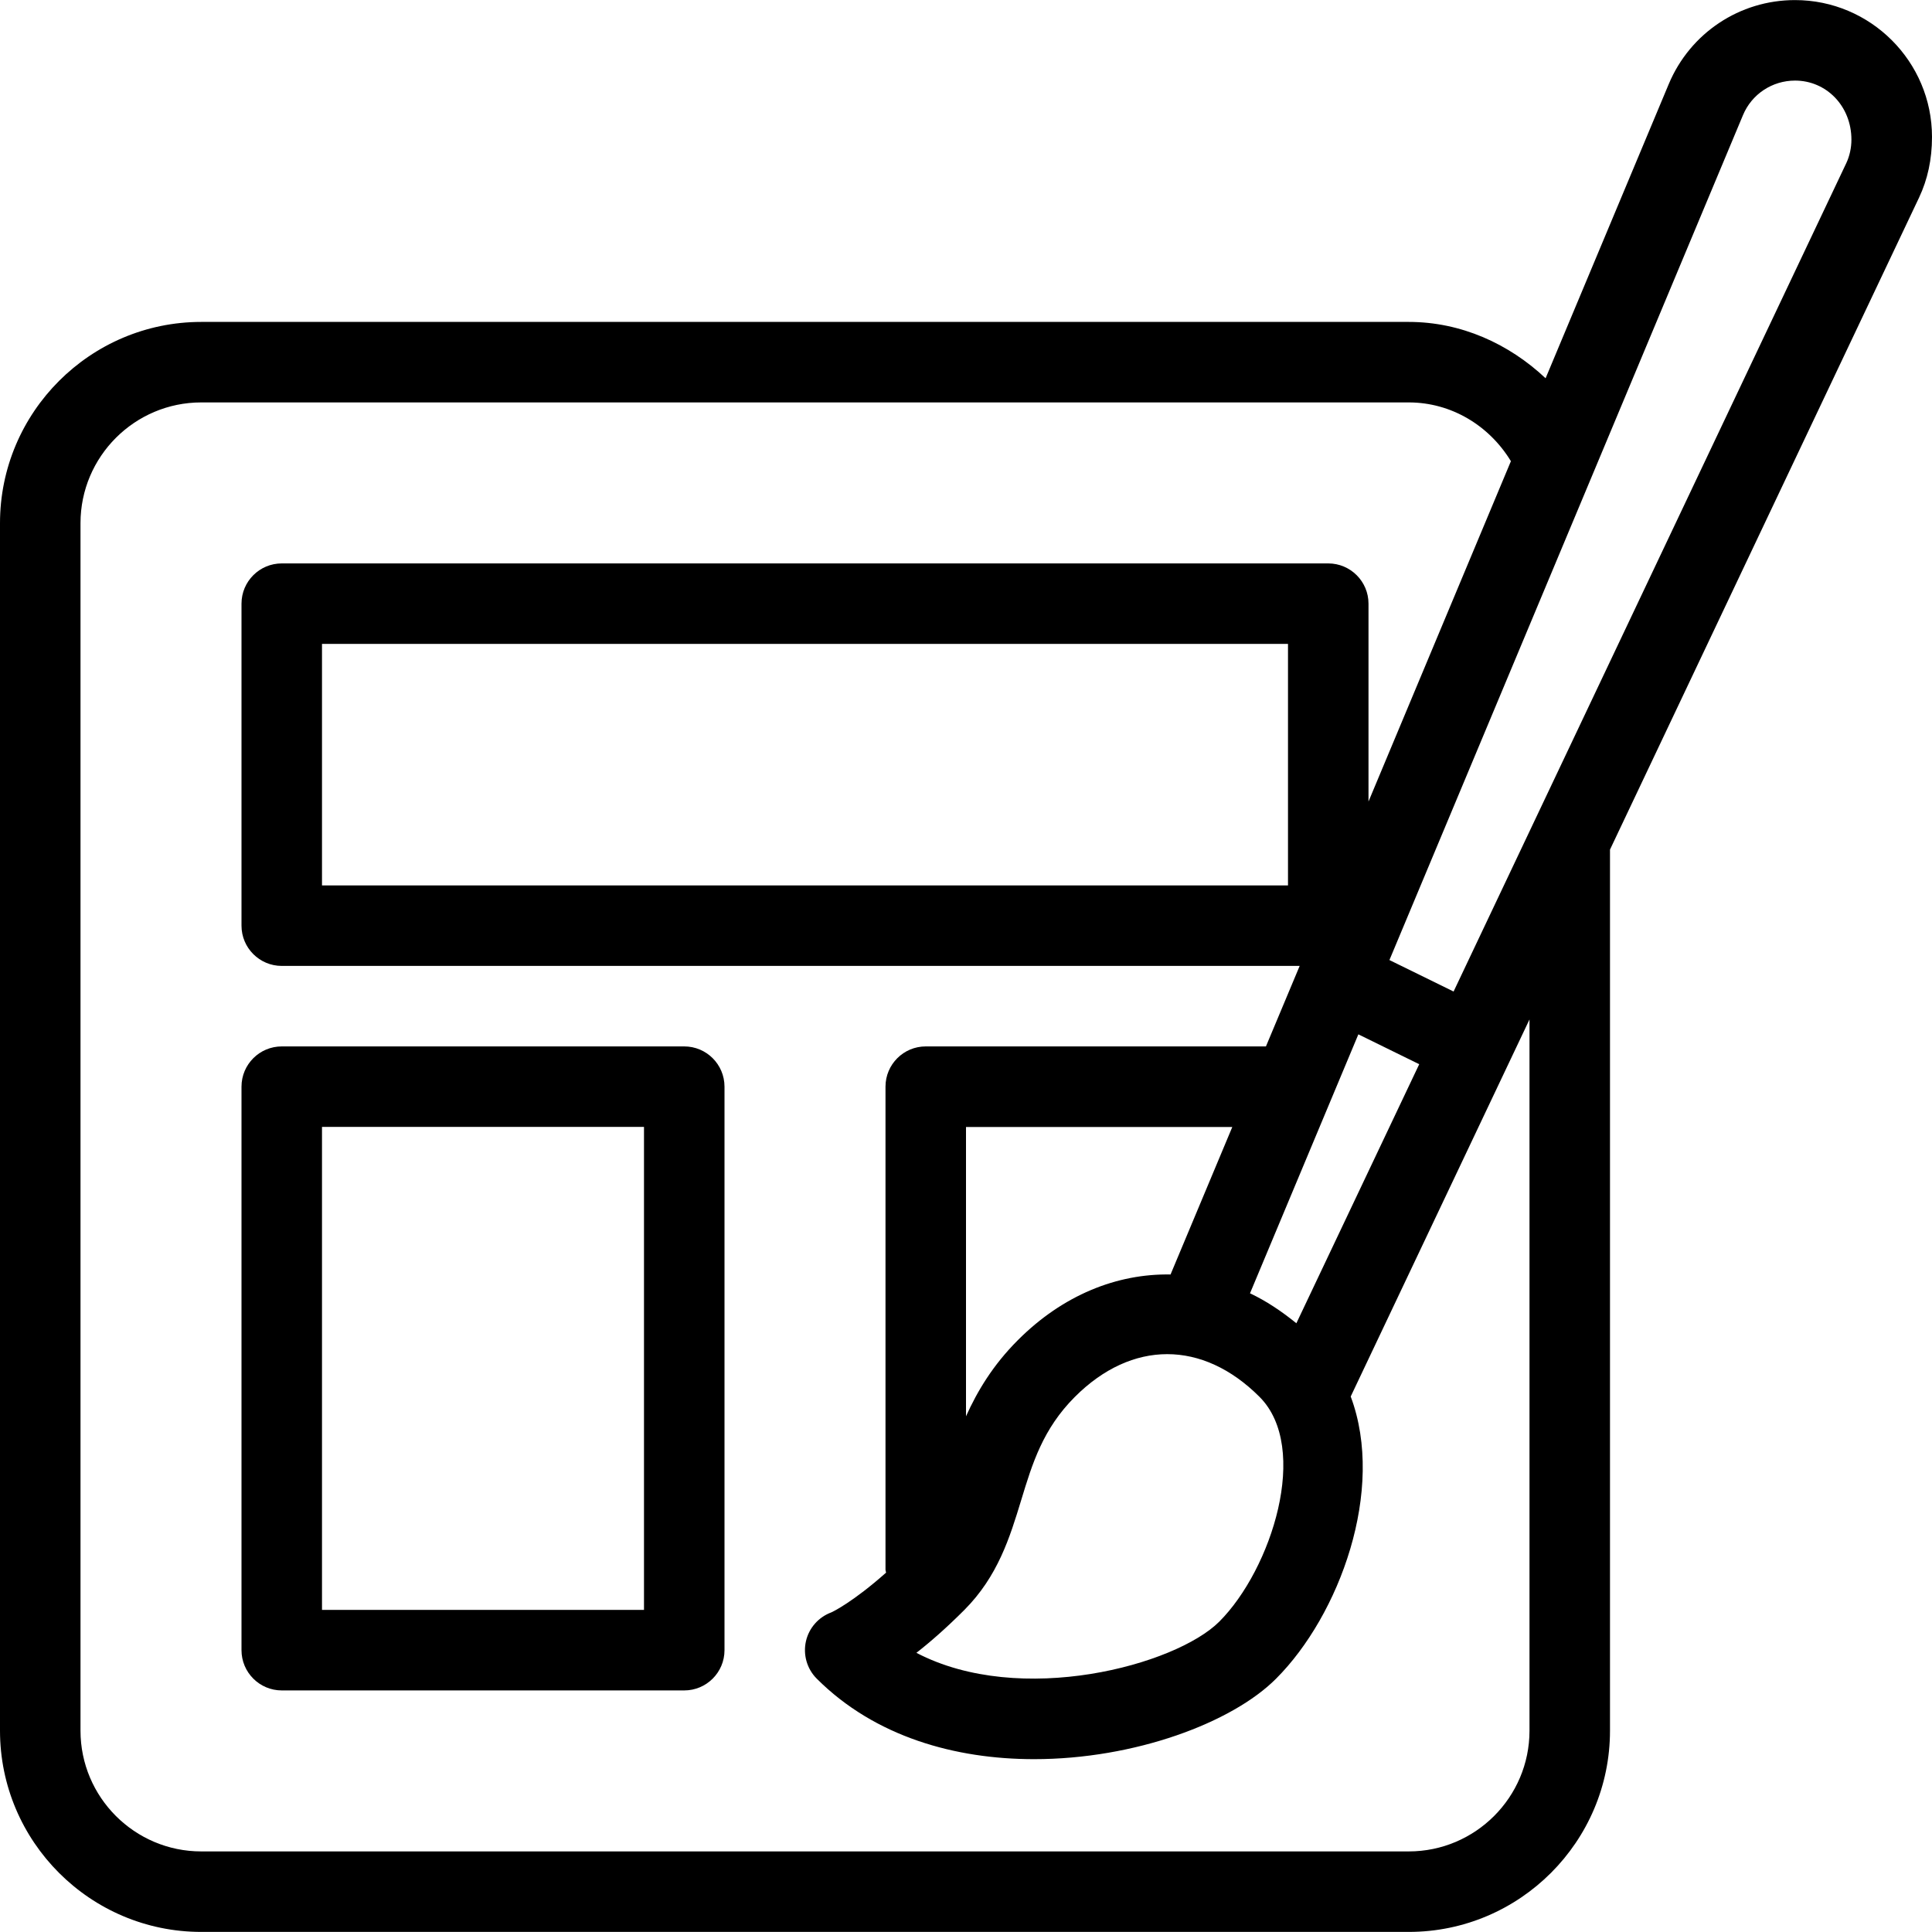
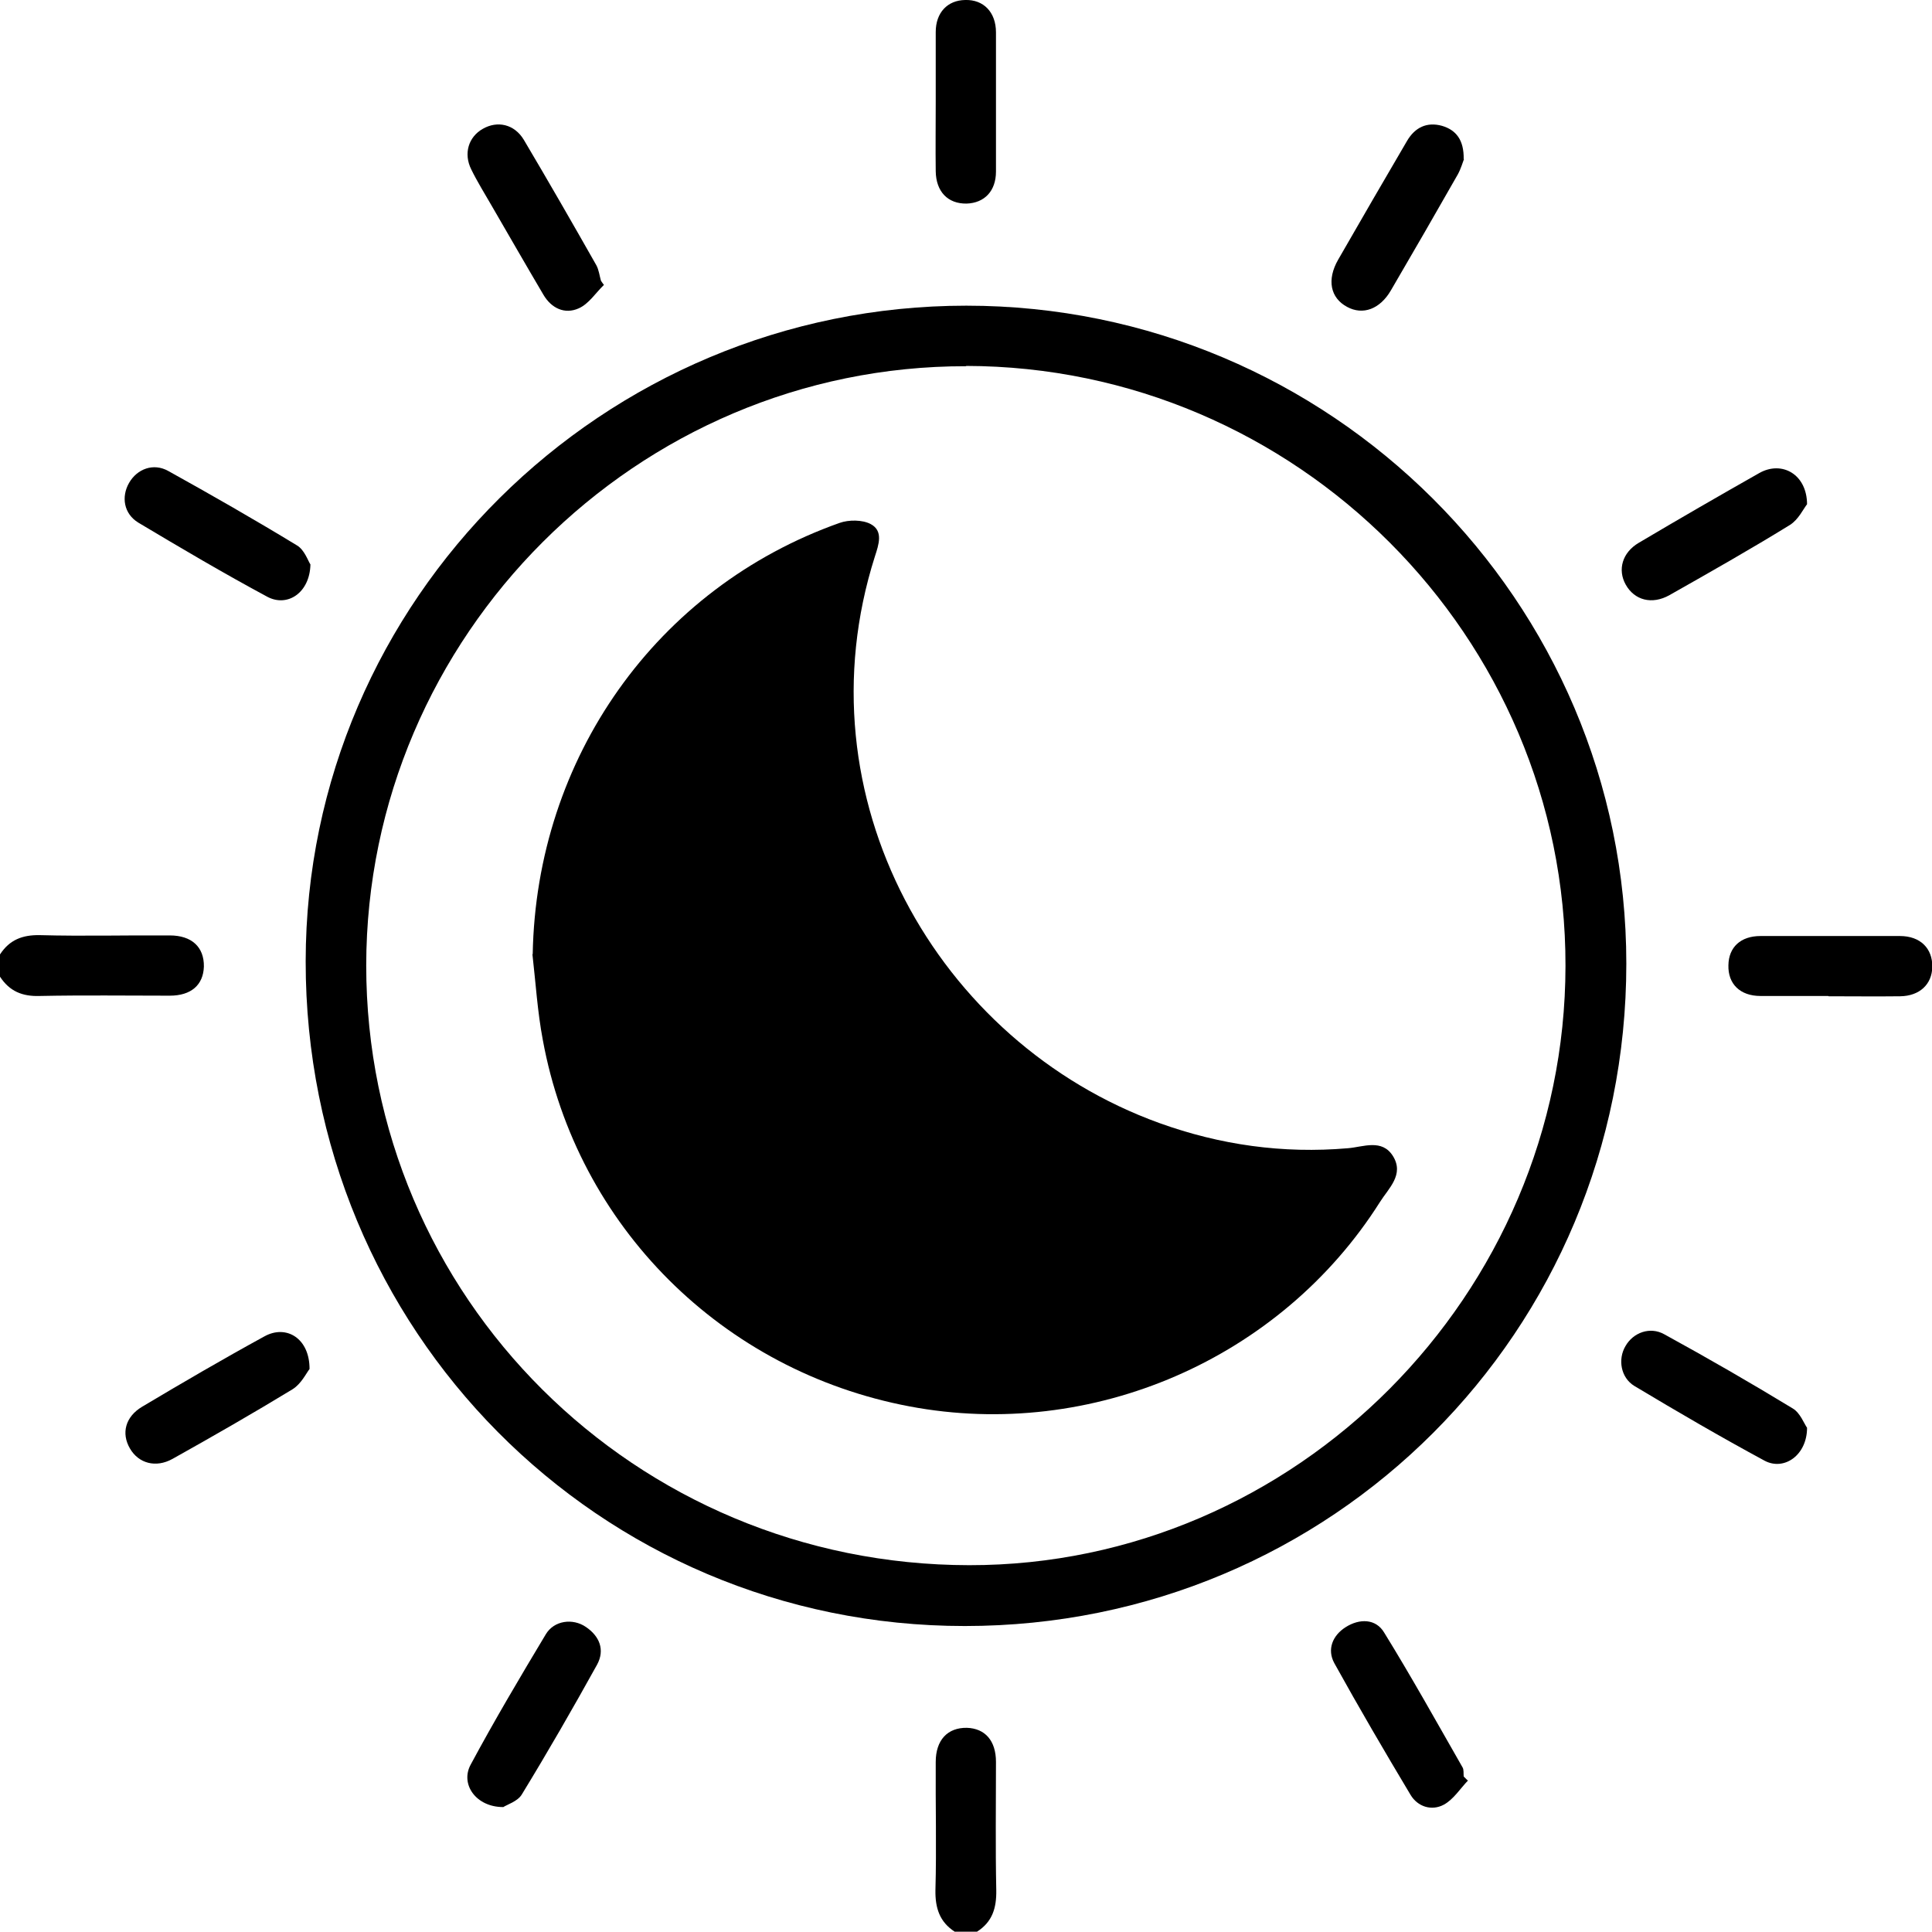
- <svg xmlns="http://www.w3.org/2000/svg" fill="current" stroke="none" height="40px" width="40px" version="1.1" id="Layer_1" viewBox="0 0 512 512" xml:space="preserve">
+ <svg xmlns="http://www.w3.org/2000/svg" fill="currentColor" viewBox="0 0 65.1 65.09">
  <g>
    <g>
-       <path d="M475.691,0.021c-14.656,0-27.776,8.725-33.451,22.251l-32.64,77.973c-9.728-9.152-22.421-14.933-36.267-14.933h-320    C23.936,85.312,0,109.248,0,138.645v320c0,29.397,23.936,53.333,53.333,53.333h320c29.397,0,53.333-23.936,53.333-53.333V225.152    l81.92-172.821c2.24-4.757,3.413-10.048,3.413-16.043C512,16.299,495.701,0.021,475.691,0.021z M405.333,458.645    c0,17.643-14.357,32-32,32h-320c-17.643,0-32-14.357-32-32v-320c0-17.643,14.357-32,32-32h320    c11.243,0,21.312,6.101,27.072,15.573l-37.739,90.197v-52.437c0-5.888-4.779-10.667-10.667-10.667H74.667    c-5.888,0-10.667,4.779-10.667,10.667v85.333c0,5.888,4.779,10.667,10.667,10.667h269.76l-8.939,21.333h-90.155    c-5.888,0-10.667,4.779-10.667,10.667v128c0,0.277,0.128,0.512,0.149,0.789c-8.768,7.787-14.144,10.389-14.528,10.539    c-3.371,1.259-5.888,4.096-6.699,7.616c-0.811,3.584,0.256,7.339,2.859,9.941c15.445,15.445,36.757,21.333,57.6,21.333    c26.645,0,52.48-9.643,64.128-21.333c16.768-16.768,29.056-50.005,19.776-74.773l47.381-99.925V458.645z M270.635,397.525    c2.944-9.685,5.739-18.859,14.229-27.349c15.083-15.083,33.835-15.083,48.917,0c13.504,13.504,3.2,45.717-10.667,59.584    c-11.563,11.541-52.672,22.677-80.256,8.256c3.669-2.859,7.893-6.549,12.672-11.328    C264.448,417.749,267.605,407.467,270.635,397.525z M256,375.339v-76.672h70.571l-16.363,39.083    c-14.251-0.256-28.565,5.483-40.448,17.387C263.125,361.771,259.008,368.661,256,375.339z M331.264,342.741l28.715-68.629    l16.128,7.915l-32.555,68.651C339.605,347.477,335.531,344.747,331.264,342.741z M341.333,170.645v64h-256v-64H341.333z     M489.28,43.243l-104.064,219.52l-17.003-8.341l54.08-129.237l39.616-94.677c2.325-5.568,7.744-9.152,13.803-9.152    c8.235,0,14.933,6.699,14.933,15.659C490.645,39.147,490.176,41.344,489.28,43.243z" />
-     </g>
-   </g>
-   <g>
-     <g>
-       <path d="M181.333,277.312H74.667c-5.888,0-10.667,4.779-10.667,10.667v149.333c0,5.888,4.779,10.667,10.667,10.667h106.667    c5.888,0,10.667-4.779,10.667-10.667V287.979C192,282.091,187.221,277.312,181.333,277.312z M170.667,426.645H85.333v-128h85.333    V426.645z" />
+       <path d="m0,32.16c.32-.49.75-.66,1.34-.65,1.46.04,2.92,0,4.38.01.74,0,1.16.39,1.15,1.05-.02.62-.43.98-1.15.98-1.46,0-2.92-.02-4.38.01-.59.02-1.02-.16-1.34-.65v-.76Z" />
+       <path d="m32.17,65.09c-.51-.33-.66-.8-.65-1.4.04-1.44,0-2.88.01-4.32,0-.74.4-1.16,1.05-1.15.61.02.98.43.98,1.15,0,1.44-.02,2.88.01,4.32.01.6-.13,1.07-.65,1.4h-.76Z" />
+       <path d="m32.56,10.3c12.27,0,22.24,9.95,22.24,22.17,0,12.4-9.92,22.32-22.29,22.32-12.34,0-22.22-9.97-22.21-22.4.01-12.18,10.01-22.09,22.26-22.09Zm0,2.04c-11.1-.02-20.21,9.08-20.22,20.19,0,11.18,9.06,20.2,20.32,20.21,10.99.01,20.08-9.12,20.09-20.19.02-11.1-9.07-20.2-20.2-20.22Z" />
+       <path d="m20.35,9.6c-.28.27-.51.64-.85.79-.47.21-.92,0-1.19-.46-.59-1-1.17-2.01-1.75-3.01-.23-.4-.48-.8-.68-1.21-.27-.54-.09-1.1.39-1.37.49-.28,1.06-.16,1.38.37.83,1.4,1.64,2.81,2.44,4.22.09.16.11.36.16.53.03.05.07.1.1.14Z" />
+       <path d="m49.33,5.36c-.04.1-.1.32-.21.52-.74,1.3-1.49,2.6-2.25,3.9-.37.64-.95.85-1.48.56-.56-.3-.69-.91-.3-1.59.77-1.34,1.54-2.67,2.32-4,.27-.46.67-.65,1.18-.51.47.14.74.47.73,1.12Z" />
+       <path d="m16.95,60.89c-.91,0-1.45-.77-1.09-1.43.8-1.49,1.66-2.94,2.53-4.39.28-.47.91-.55,1.35-.25.46.31.65.77.38,1.27-.82,1.48-1.66,2.94-2.54,4.38-.14.23-.5.34-.62.42Z" />
+       <path d="m49.47,59.99c-.27.28-.49.64-.82.82-.41.22-.88.07-1.12-.33-.88-1.47-1.74-2.94-2.57-4.44-.25-.46-.06-.93.38-1.21.47-.3,1.02-.29,1.3.18.92,1.49,1.77,3.02,2.64,4.54.05.08.03.21.04.31.04.04.09.09.13.13Z" />
+       <path d="m10.46,19.02c-.02.95-.77,1.45-1.45,1.09-1.47-.79-2.91-1.64-4.35-2.5-.49-.3-.58-.87-.31-1.34.27-.47.82-.68,1.32-.4,1.46.81,2.91,1.64,4.34,2.51.25.15.37.52.45.64Z" />
+       <path d="m60.89,48.11c0,.92-.77,1.46-1.43,1.11-1.48-.8-2.94-1.65-4.39-2.52-.46-.28-.56-.9-.3-1.34.26-.46.83-.67,1.31-.4,1.46.8,2.9,1.63,4.33,2.5.25.15.38.51.48.65Z" />
+       <path d="m60.89,16.99c-.12.15-.29.52-.58.7-1.33.82-2.69,1.59-4.05,2.36-.6.34-1.19.17-1.48-.35-.28-.5-.12-1.08.44-1.41,1.35-.8,2.7-1.58,4.06-2.35.76-.43,1.61.04,1.61,1.06Z" />
+       <path d="m10.43,46.13c-.11.14-.28.5-.57.68-1.33.81-2.69,1.59-4.05,2.35-.56.31-1.14.15-1.43-.35-.3-.51-.16-1.07.41-1.41,1.36-.81,2.73-1.61,4.12-2.37.74-.41,1.53.07,1.52,1.11Z" />
+       <path d="m31.53,3.43c0-.78,0-1.56,0-2.35,0-.66.4-1.07.99-1.08.62-.02,1.04.41,1.04,1.09,0,1.56,0,3.13,0,4.69,0,.66-.39,1.06-.99,1.08-.63.01-1.03-.4-1.04-1.09-.01-.78,0-1.56,0-2.35Z" />
+       <path d="m61.6,33.56c-.76,0-1.52,0-2.28,0-.69,0-1.1-.41-1.08-1.04.01-.6.41-.98,1.08-.98,1.57,0,3.13,0,4.7,0,.69,0,1.1.42,1.09,1.04-.01.59-.43.98-1.08.99-.8.01-1.61,0-2.41,0Z" />
+       <path d="m17.95,32.15c.12-6.6,4.16-12.34,10.34-14.53.31-.11.77-.11,1.05.04.43.23.27.69.14,1.09-2.58,8.11,2.09,16.38,9.58,19.09,2.05.74,4.17,1.04,6.36.85.51-.04,1.15-.33,1.52.27.38.62-.15,1.08-.44,1.54-3.35,5.3-9.71,8.05-15.85,6.89-6.31-1.19-11.21-6.07-12.36-12.35-.18-.95-.24-1.93-.35-2.89Z" />
    </g>
  </g>
</svg>
